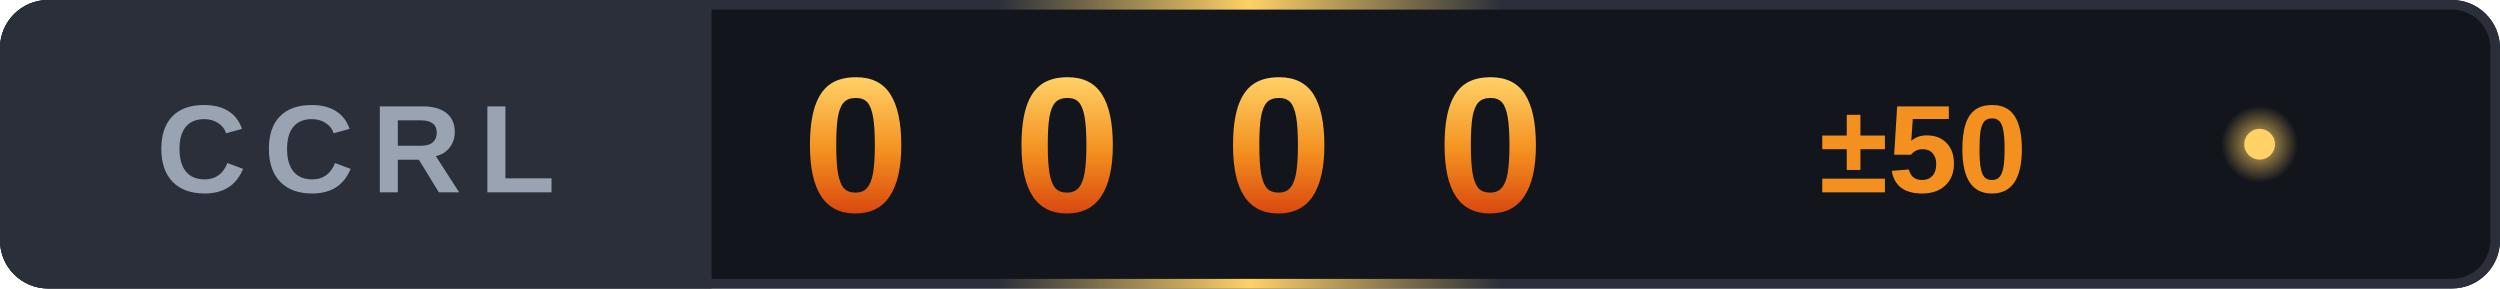
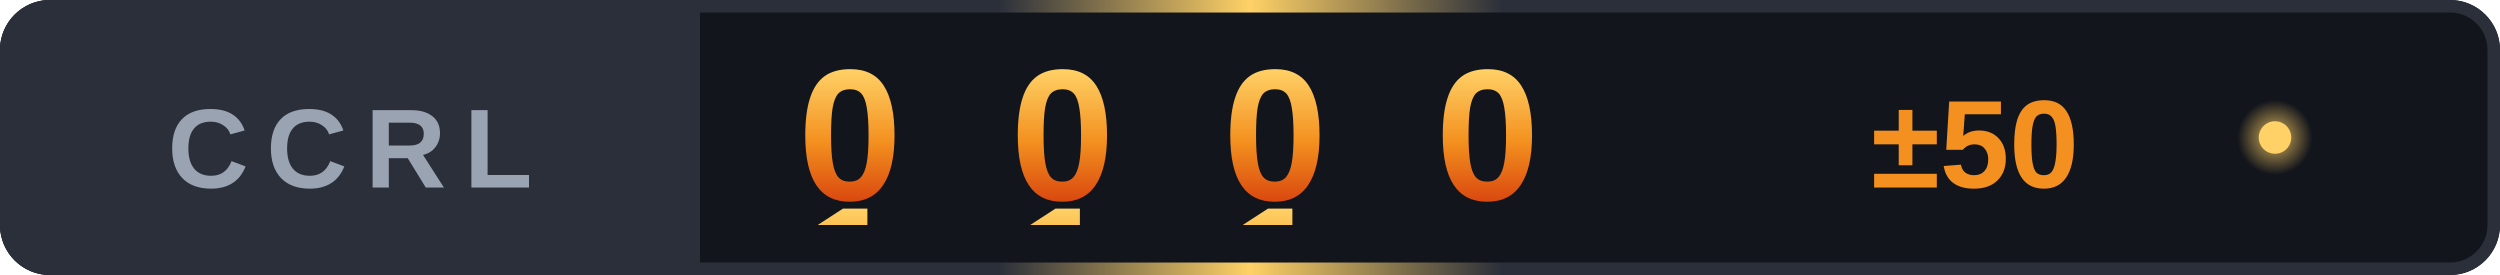
- <svg xmlns="http://www.w3.org/2000/svg" width="260" height="30" viewBox="0 0 260 30" role="img" aria-labelledby="t">
+ <svg xmlns="http://www.w3.org/2000/svg" width="200" height="22" viewBox="0 0 200 22" role="img" aria-labelledby="t">
  <defs>
    <linearGradient id="ember" x1="0" y1="0" x2="0" y2="1">
      <stop offset="0" stop-color="#FFD166" />
      <stop offset="0.55" stop-color="#F3901F" />
      <stop offset="1" stop-color="#D9480F" />
    </linearGradient>
    <linearGradient id="edge" x1="0" y1="0" x2="1" y2="0" gradientUnits="objectBoundingBox">
      <stop offset="0" stop-color="#2A2F3A" />
      <stop offset="0.4" stop-color="#2A2F3A" />
      <stop offset="0.5" stop-color="#FFD166" />
      <stop offset="0.6" stop-color="#2A2F3A" />
      <stop offset="1" stop-color="#2A2F3A" />
      <animateTransform attributeName="gradientTransform" type="translate" values="-1 0;1 0" dur="3.5s" repeatCount="indefinite" />
    </linearGradient>
    <radialGradient id="pulse" cx="0.5" cy="0.5" r="0.5">
      <stop offset="0" stop-color="#FFD166" stop-opacity="0.85" />
      <stop offset="1" stop-color="#FFD166" stop-opacity="0" />
    </radialGradient>
    <clipPath id="win">
-       <rect x="78" y="7.5" width="88" height="15" />
+       <rect x="59" y="5" width="68" height="13" />
    </clipPath>
    <clipPath id="card">
-       <rect x="0" y="0" width="260" height="30" rx="5" />
+       <rect x="0" y="0" width="200" height="22" rx="4" />
    </clipPath>
  </defs>
  <style>
-   .lbl { font: 800 13px 'Segoe UI','Helvetica Neue',Arial,sans-serif; letter-spacing:1.8px; fill:#9AA3B2; text-anchor:middle; }
-   .dig { font: 800 20px 'Segoe UI','Helvetica Neue',Arial,sans-serif; text-anchor:middle; fill:url(#ember); }
-   .err { font: 700 13px 'Segoe UI','Helvetica Neue',Arial,sans-serif; fill:#F3901F; text-anchor:middle; }
+   .lbl { font: 800 9px 'Segoe UI','Helvetica Neue',Arial,sans-serif; letter-spacing:1.4px; fill:#9AA3B2; text-anchor:middle; }
+   .dig { font: 800 15px 'Segoe UI','Helvetica Neue',Arial,sans-serif; text-anchor:middle; fill:url(#ember); }
+   .err { font: 700 10px 'Segoe UI','Helvetica Neue',Arial,sans-serif; fill:#F3901F; text-anchor:middle; }
</style>
  <g clip-path="url(#card)">
-     <rect x="0" y="0" width="260" height="30" fill="#12151C" />
-     <rect x="0" y="0" width="74" height="30" fill="#2A2F3A" />
-     <text class="lbl" x="37" y="20">CCRL</text>
+     <rect x="0" y="0" width="200" height="22" fill="#12151C" />
+     <rect x="0" y="0" width="56" height="22" fill="#2A2F3A" />
+     <text class="lbl" x="28" y="15">CCRL</text>
    <g clip-path="url(#win)">
      <g>
-         <animateTransform attributeName="transform" type="translate" values="0 0;0 -45;0 -45" keyTimes="0;0.3;1" dur="5s" repeatCount="indefinite" calcMode="spline" keySplines="0.16 0.84 0.24 1;0 0 1 1" />
-         <text class="dig" x="89" y="22">0</text>
-         <text class="dig" x="89" y="37">1</text>
-         <text class="dig" x="89" y="52">2</text>
-         <text class="dig" x="89" y="67">3</text>
+         <animateTransform attributeName="transform" type="translate" values="0 0;0 -33;0 -33" keyTimes="0;0.3;1" dur="5s" repeatCount="indefinite" calcMode="spline" keySplines="0.16 0.84 0.24 1;0 0 1 1" />
+         <text class="dig" x="68" y="16">0</text>
+         <text class="dig" x="68" y="27">1</text>
+         <text class="dig" x="68" y="38">2</text>
+         <text class="dig" x="68" y="49">3</text>
      </g>
      <g>
-         <animateTransform attributeName="transform" type="translate" values="0 0;0 -30;0 -30" keyTimes="0;0.3;1" dur="5s" repeatCount="indefinite" calcMode="spline" keySplines="0.16 0.84 0.24 1;0 0 1 1" />
-         <text class="dig" x="111" y="22">0</text>
-         <text class="dig" x="111" y="37">1</text>
-         <text class="dig" x="111" y="52">2</text>
+         <animateTransform attributeName="transform" type="translate" values="0 0;0 -22;0 -22" keyTimes="0;0.3;1" dur="5s" repeatCount="indefinite" calcMode="spline" keySplines="0.16 0.84 0.24 1;0 0 1 1" />
+         <text class="dig" x="85" y="16">0</text>
+         <text class="dig" x="85" y="27">1</text>
+         <text class="dig" x="85" y="38">2</text>
      </g>
      <g>
-         <animateTransform attributeName="transform" type="translate" values="0 0;0 -75;0 -75" keyTimes="0;0.3;1" dur="5s" repeatCount="indefinite" calcMode="spline" keySplines="0.16 0.84 0.24 1;0 0 1 1" />
-         <text class="dig" x="133" y="22">0</text>
-         <text class="dig" x="133" y="37">1</text>
-         <text class="dig" x="133" y="52">2</text>
-         <text class="dig" x="133" y="67">3</text>
-         <text class="dig" x="133" y="82">4</text>
-         <text class="dig" x="133" y="97">5</text>
+         <animateTransform attributeName="transform" type="translate" values="0 0;0 -55;0 -55" keyTimes="0;0.3;1" dur="5s" repeatCount="indefinite" calcMode="spline" keySplines="0.16 0.84 0.24 1;0 0 1 1" />
+         <text class="dig" x="102" y="16">0</text>
+         <text class="dig" x="102" y="27">1</text>
+         <text class="dig" x="102" y="38">2</text>
+         <text class="dig" x="102" y="49">3</text>
+         <text class="dig" x="102" y="60">4</text>
+         <text class="dig" x="102" y="71">5</text>
      </g>
-       <text class="dig" x="155" y="22">0</text>
+       <text class="dig" x="119" y="16">0</text>
    </g>
-     <text class="err" x="200" y="20">±50</text>
-     <circle cx="235" cy="15" r="4" fill="url(#pulse)">
-       <animate attributeName="r" values="3;5;3" dur="2s" repeatCount="indefinite" />
+     <text class="err" x="158" y="15">±50</text>
+     <circle cx="182" cy="11" r="3" fill="url(#pulse)">
+       <animate attributeName="r" values="2.5;4;2.5" dur="2s" repeatCount="indefinite" />
    </circle>
-     <circle cx="235" cy="15" r="1.6" fill="#FFD166" />
-     <rect x="0.5" y="0.5" width="259" height="29" rx="4.5" fill="none" stroke="url(#edge)" stroke-width="1" />
+     <circle cx="182" cy="11" r="1.3" fill="#FFD166" />
+     <rect x="0.5" y="0.5" width="199" height="21" rx="3.5" fill="none" stroke="url(#edge)" stroke-width="1" />
  </g>
</svg>
